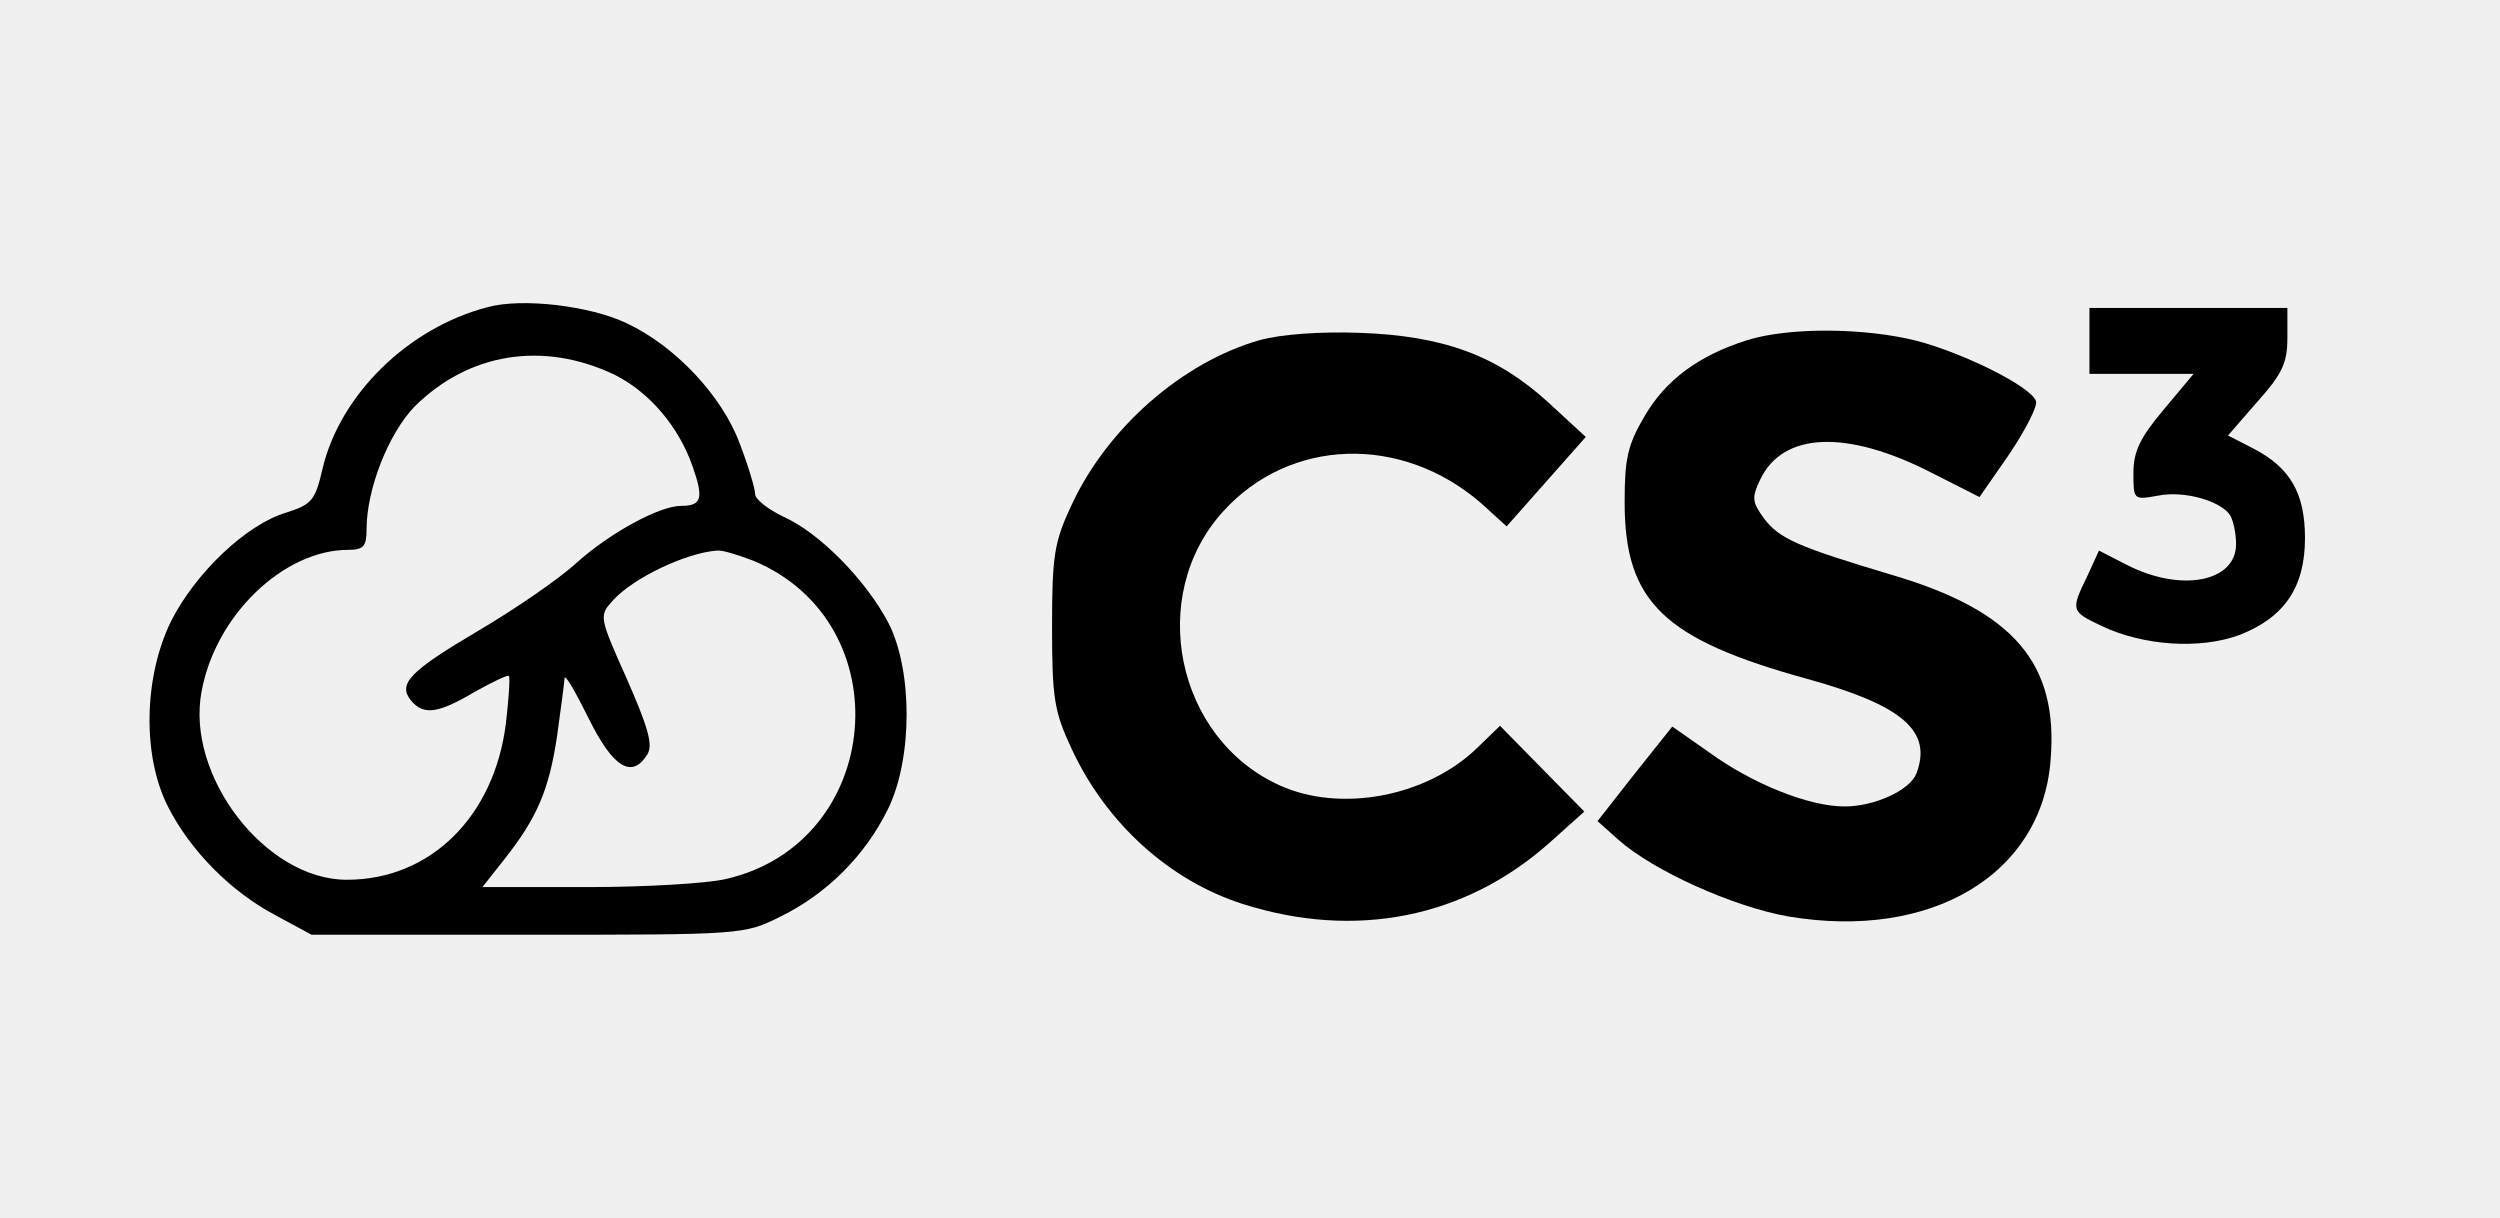
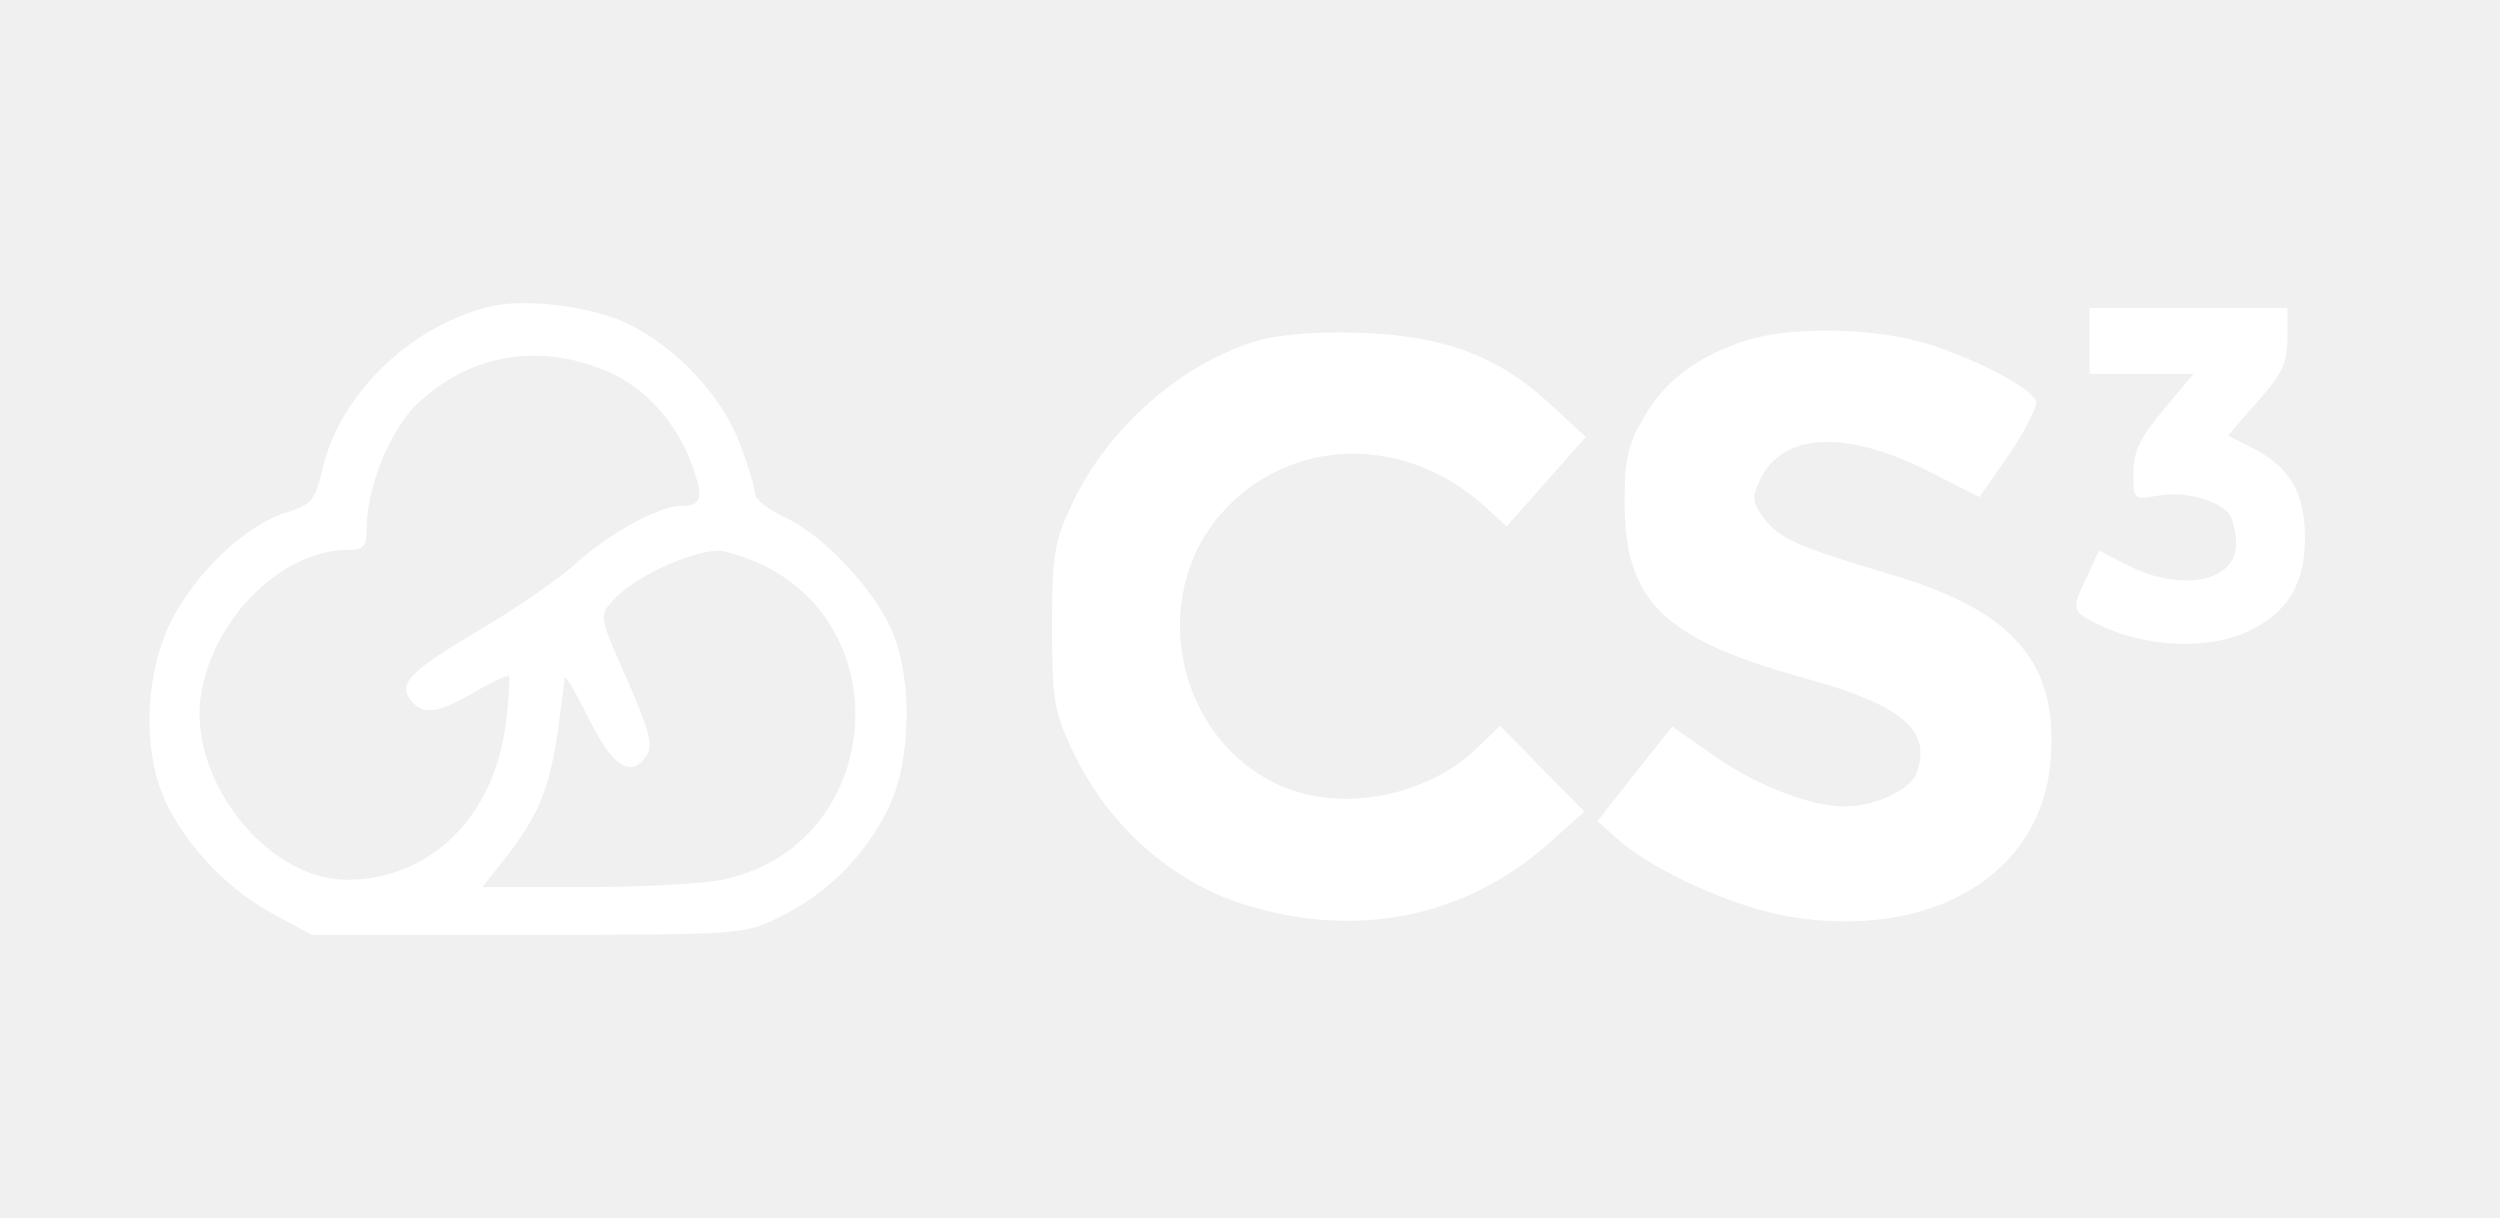
- <svg xmlns="http://www.w3.org/2000/svg" version="1.0" width="341pt" height="166pt" viewBox="0 0 341 166" preserveAspectRatio="xMidYMid meet">
-   <g transform="translate(0,166) scale(0.1,-0.1)" fill="#000000" stroke="none">
-     <path d="M665 1241 c-108 -28 -201 -119 -225 -220 -10 -44 -15 -49 -49 -60 -55 -16 -125 -83 -158 -149 -37 -76 -39 -183 -4 -252 31 -61 86 -116 146 -148 l50 -27 295 0 c293 0 295 0 345 25 63 31 115 83 146 146 34 69 34 189 1 254 -31 59 -94 123 -143 145 -21 10 -39 24 -39 31 0 7 -9 38 -21 69 -24 65 -88 133 -154 164 -50 24 -143 35 -190 22z m173 -92 c48 -24 88 -71 107 -126 15 -43 12 -53 -16 -53 -30 0 -99 -38 -144 -79 -22 -20 -81 -61 -132 -91 -95 -56 -111 -73 -92 -96 17 -20 37 -17 86 12 25 14 46 24 47 22 2 -1 0 -31 -4 -65 -16 -127 -103 -213 -217 -213 -111 0 -220 142 -198 257 19 104 112 193 200 193 21 0 25 5 25 28 0 55 30 131 66 168 74 73 175 89 272 43z m190 -254 c203 -85 177 -385 -38 -434 -25 -6 -110 -11 -188 -11 l-144 0 30 38 c45 57 61 95 72 169 5 37 10 73 10 78 1 6 15 -19 33 -55 33 -67 59 -83 80 -49 8 13 1 37 -28 103 -38 85 -38 86 -19 107 28 31 100 65 142 68 7 1 29 -6 50 -14z" />
-     <path d="M2850 1195 l0 -45 71 0 71 0 -41 -49 c-32 -38 -41 -57 -41 -86 0 -37 0 -37 34 -31 35 7 85 -7 98 -27 4 -7 8 -24 8 -39 0 -52 -75 -66 -148 -29 l-39 20 -16 -35 c-23 -47 -22 -48 20 -68 57 -27 134 -32 188 -12 61 24 89 65 89 132 0 61 -20 96 -70 122 l-35 18 40 46 c34 38 41 53 41 87 l0 41 -135 0 -135 0 0 -45z" />
-     <path d="M1718 1196 c-105 -30 -207 -119 -256 -224 -24 -51 -27 -69 -27 -167 0 -98 3 -116 27 -167 47 -101 133 -179 233 -211 154 -49 303 -19 418 83 l48 43 -57 58 -58 59 -31 -30 c-69 -67 -187 -89 -270 -51 -141 64 -181 258 -77 373 91 101 244 106 353 11 l34 -31 54 61 54 61 -51 47 c-70 64 -143 91 -257 95 -55 2 -108 -2 -137 -10z" />
-     <path d="M2383 1196 c-66 -21 -111 -54 -140 -104 -23 -39 -27 -58 -27 -117 0 -136 53 -187 249 -241 130 -36 171 -71 149 -129 -9 -23 -57 -45 -98 -45 -49 0 -126 31 -185 74 l-50 35 -51 -64 -51 -65 28 -25 c48 -43 158 -92 232 -105 195 -33 346 57 358 213 11 132 -50 204 -217 253 -127 38 -153 49 -174 77 -16 22 -17 28 -5 53 31 65 118 68 232 10 l67 -34 41 59 c22 33 39 66 36 72 -7 20 -98 65 -162 82 -71 18 -174 19 -232 1z" />
+ <svg xmlns="http://www.w3.org/2000/svg" version="1.0" width="341pt" height="166pt" viewBox="0 0 341 166" preserveAspectRatio="xMidYMid meet" id="svg249">
+   <defs id="defs253" />
+   <g transform="translate(0,166) scale(0.1,-0.1)" fill="#000000" stroke="none" id="g247">
+     <path d="M665 1241 c-108 -28 -201 -119 -225 -220 -10 -44 -15 -49 -49 -60 -55 -16 -125 -83 -158 -149 -37 -76 -39 -183 -4 -252 31 -61 86 -116 146 -148 l50 -27 295 0 c293 0 295 0 345 25 63 31 115 83 146 146 34 69 34 189 1 254 -31 59 -94 123 -143 145 -21 10 -39 24 -39 31 0 7 -9 38 -21 69 -24 65 -88 133 -154 164 -50 24 -143 35 -190 22z m173 -92 c48 -24 88 -71 107 -126 15 -43 12 -53 -16 -53 -30 0 -99 -38 -144 -79 -22 -20 -81 -61 -132 -91 -95 -56 -111 -73 -92 -96 17 -20 37 -17 86 12 25 14 46 24 47 22 2 -1 0 -31 -4 -65 -16 -127 -103 -213 -217 -213 -111 0 -220 142 -198 257 19 104 112 193 200 193 21 0 25 5 25 28 0 55 30 131 66 168 74 73 175 89 272 43z m190 -254 c203 -85 177 -385 -38 -434 -25 -6 -110 -11 -188 -11 l-144 0 30 38 c45 57 61 95 72 169 5 37 10 73 10 78 1 6 15 -19 33 -55 33 -67 59 -83 80 -49 8 13 1 37 -28 103 -38 85 -38 86 -19 107 28 31 100 65 142 68 7 1 29 -6 50 -14z" id="path239" style="fill-opacity:1;fill:#ffffff" />
+     <path d="M2850 1195 l0 -45 71 0 71 0 -41 -49 c-32 -38 -41 -57 -41 -86 0 -37 0 -37 34 -31 35 7 85 -7 98 -27 4 -7 8 -24 8 -39 0 -52 -75 -66 -148 -29 l-39 20 -16 -35 c-23 -47 -22 -48 20 -68 57 -27 134 -32 188 -12 61 24 89 65 89 132 0 61 -20 96 -70 122 l-35 18 40 46 c34 38 41 53 41 87 l0 41 -135 0 -135 0 0 -45z" id="path241" style="fill-opacity:1;fill:#ffffff" />
+     <path d="M1718 1196 c-105 -30 -207 -119 -256 -224 -24 -51 -27 -69 -27 -167 0 -98 3 -116 27 -167 47 -101 133 -179 233 -211 154 -49 303 -19 418 83 l48 43 -57 58 -58 59 -31 -30 c-69 -67 -187 -89 -270 -51 -141 64 -181 258 -77 373 91 101 244 106 353 11 l34 -31 54 61 54 61 -51 47 c-70 64 -143 91 -257 95 -55 2 -108 -2 -137 -10z" id="path243" style="fill-opacity:1;fill:#ffffff" />
+     <path d="M2383 1196 c-66 -21 -111 -54 -140 -104 -23 -39 -27 -58 -27 -117 0 -136 53 -187 249 -241 130 -36 171 -71 149 -129 -9 -23 -57 -45 -98 -45 -49 0 -126 31 -185 74 l-50 35 -51 -64 -51 -65 28 -25 c48 -43 158 -92 232 -105 195 -33 346 57 358 213 11 132 -50 204 -217 253 -127 38 -153 49 -174 77 -16 22 -17 28 -5 53 31 65 118 68 232 10 l67 -34 41 59 c22 33 39 66 36 72 -7 20 -98 65 -162 82 -71 18 -174 19 -232 1z" id="path245" style="fill-opacity:1;fill:#ffffff" />
  </g>
</svg>
